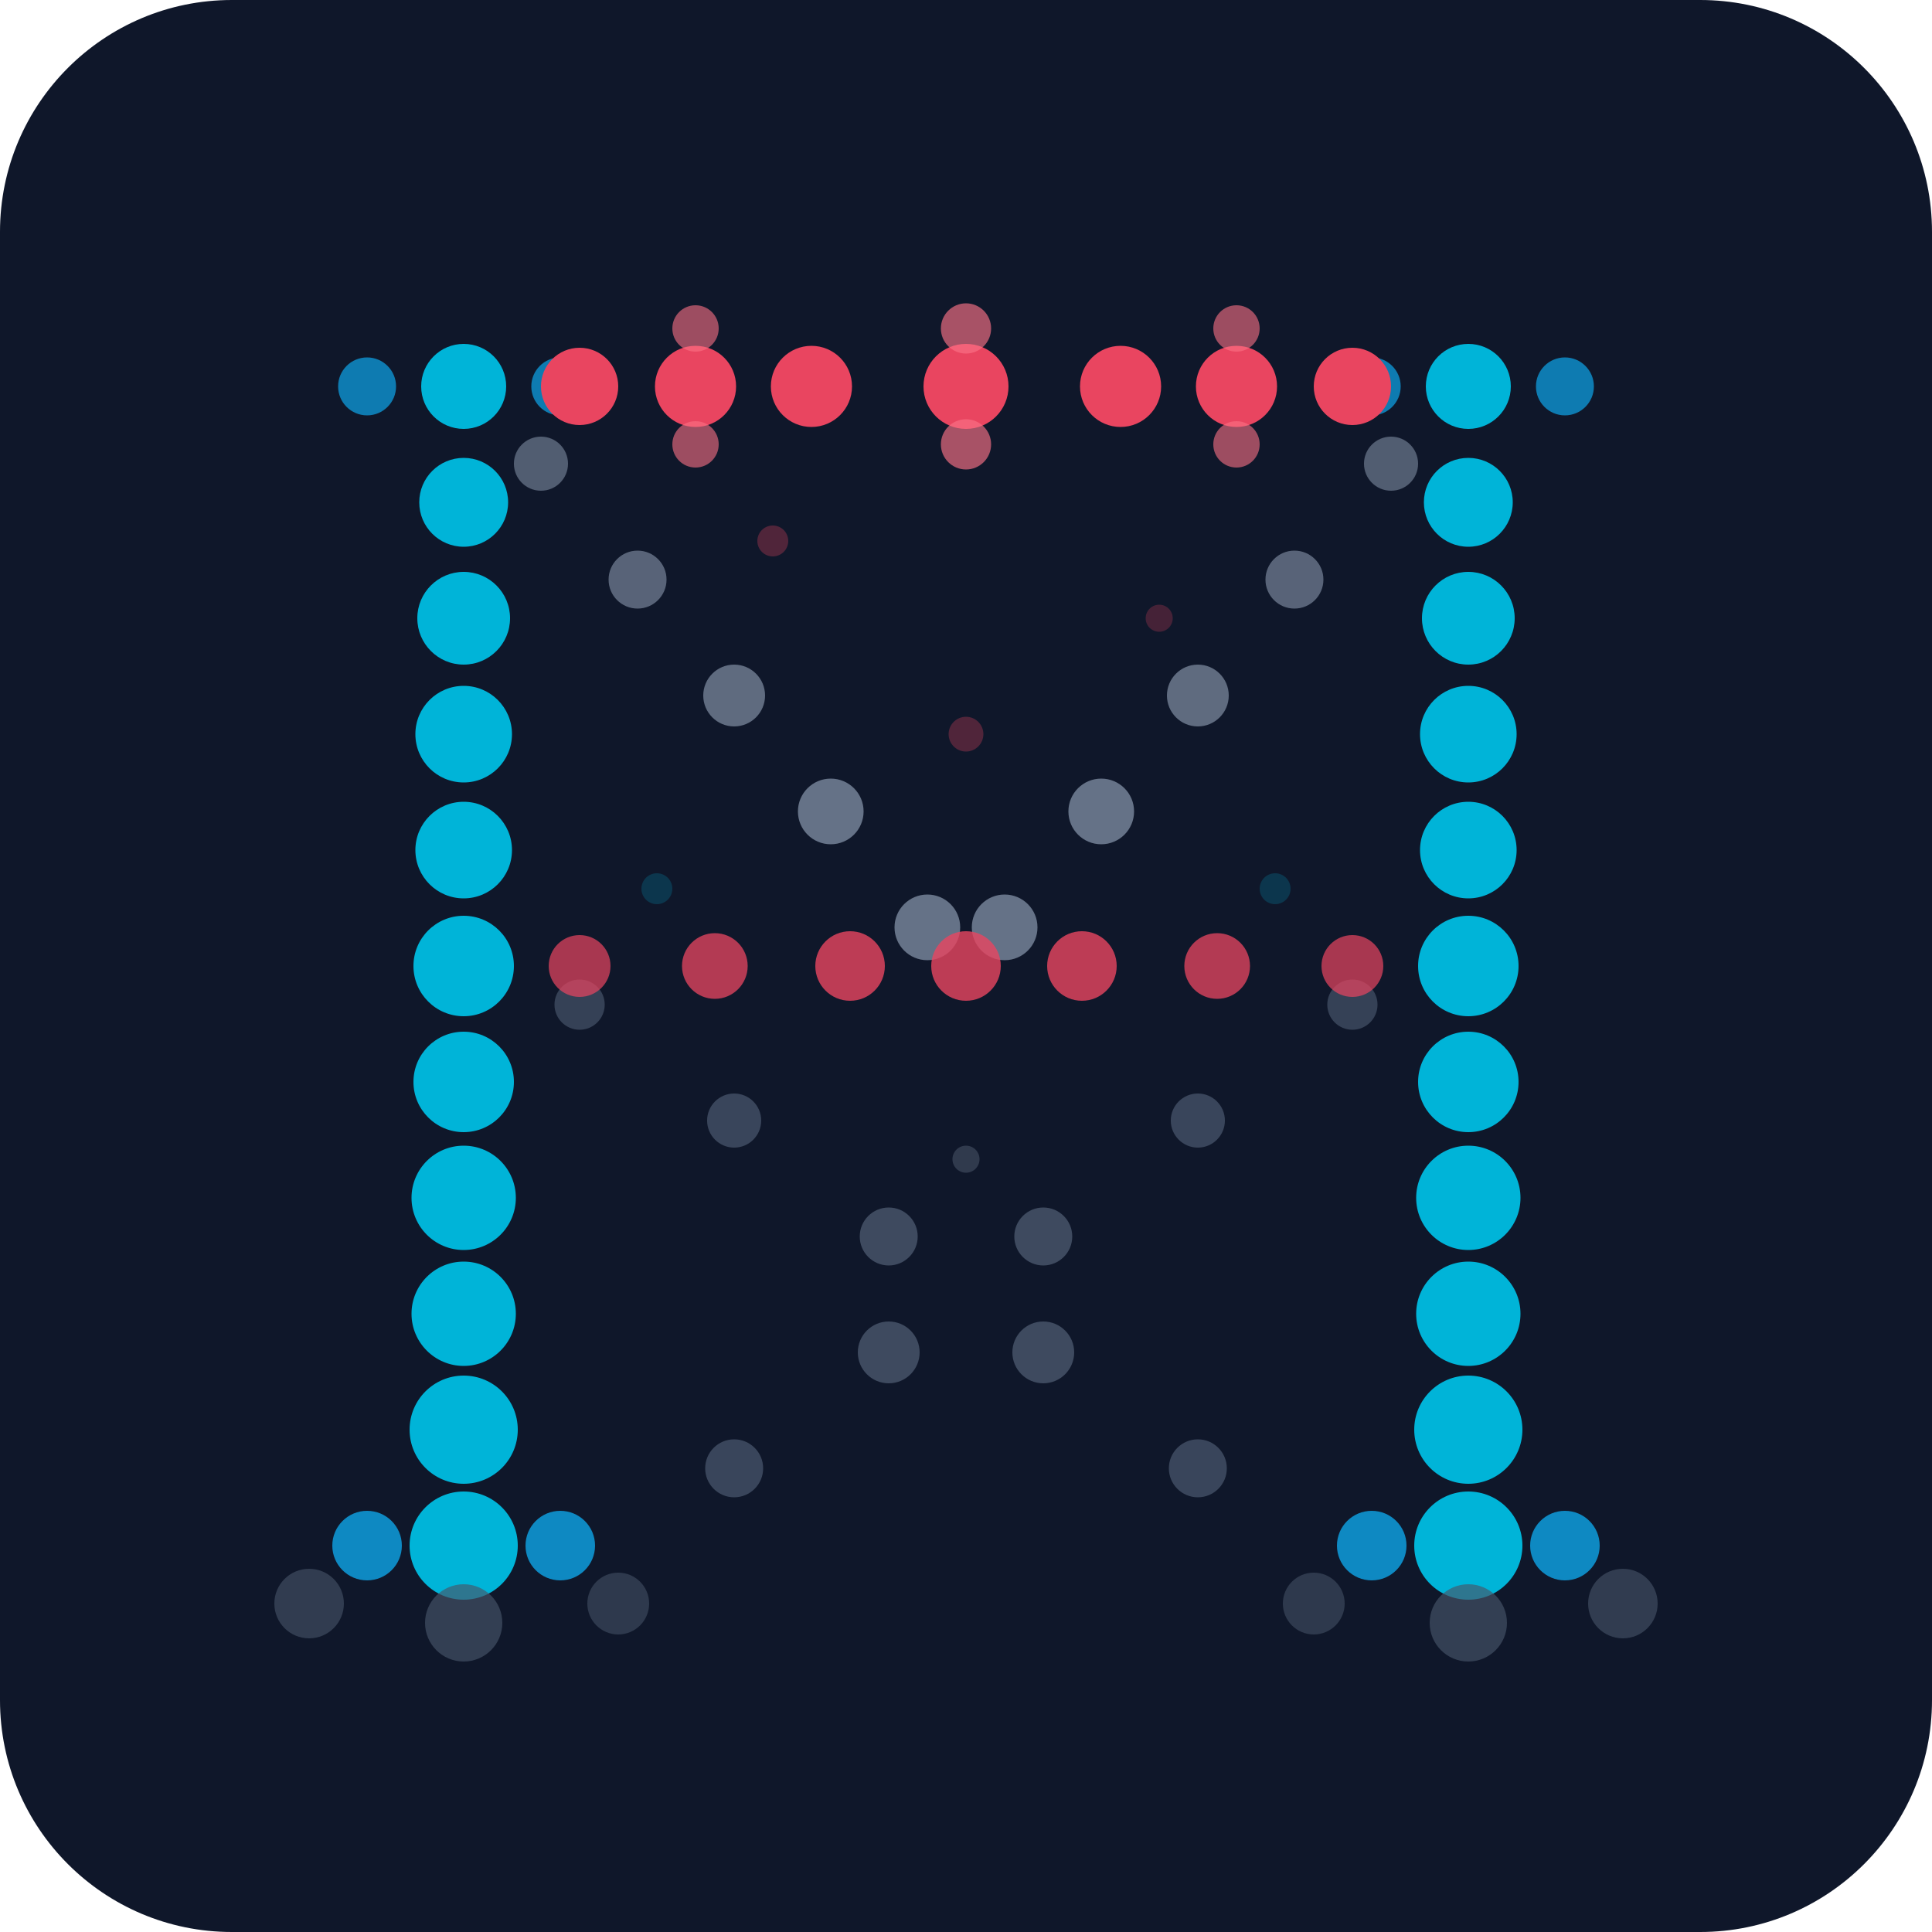
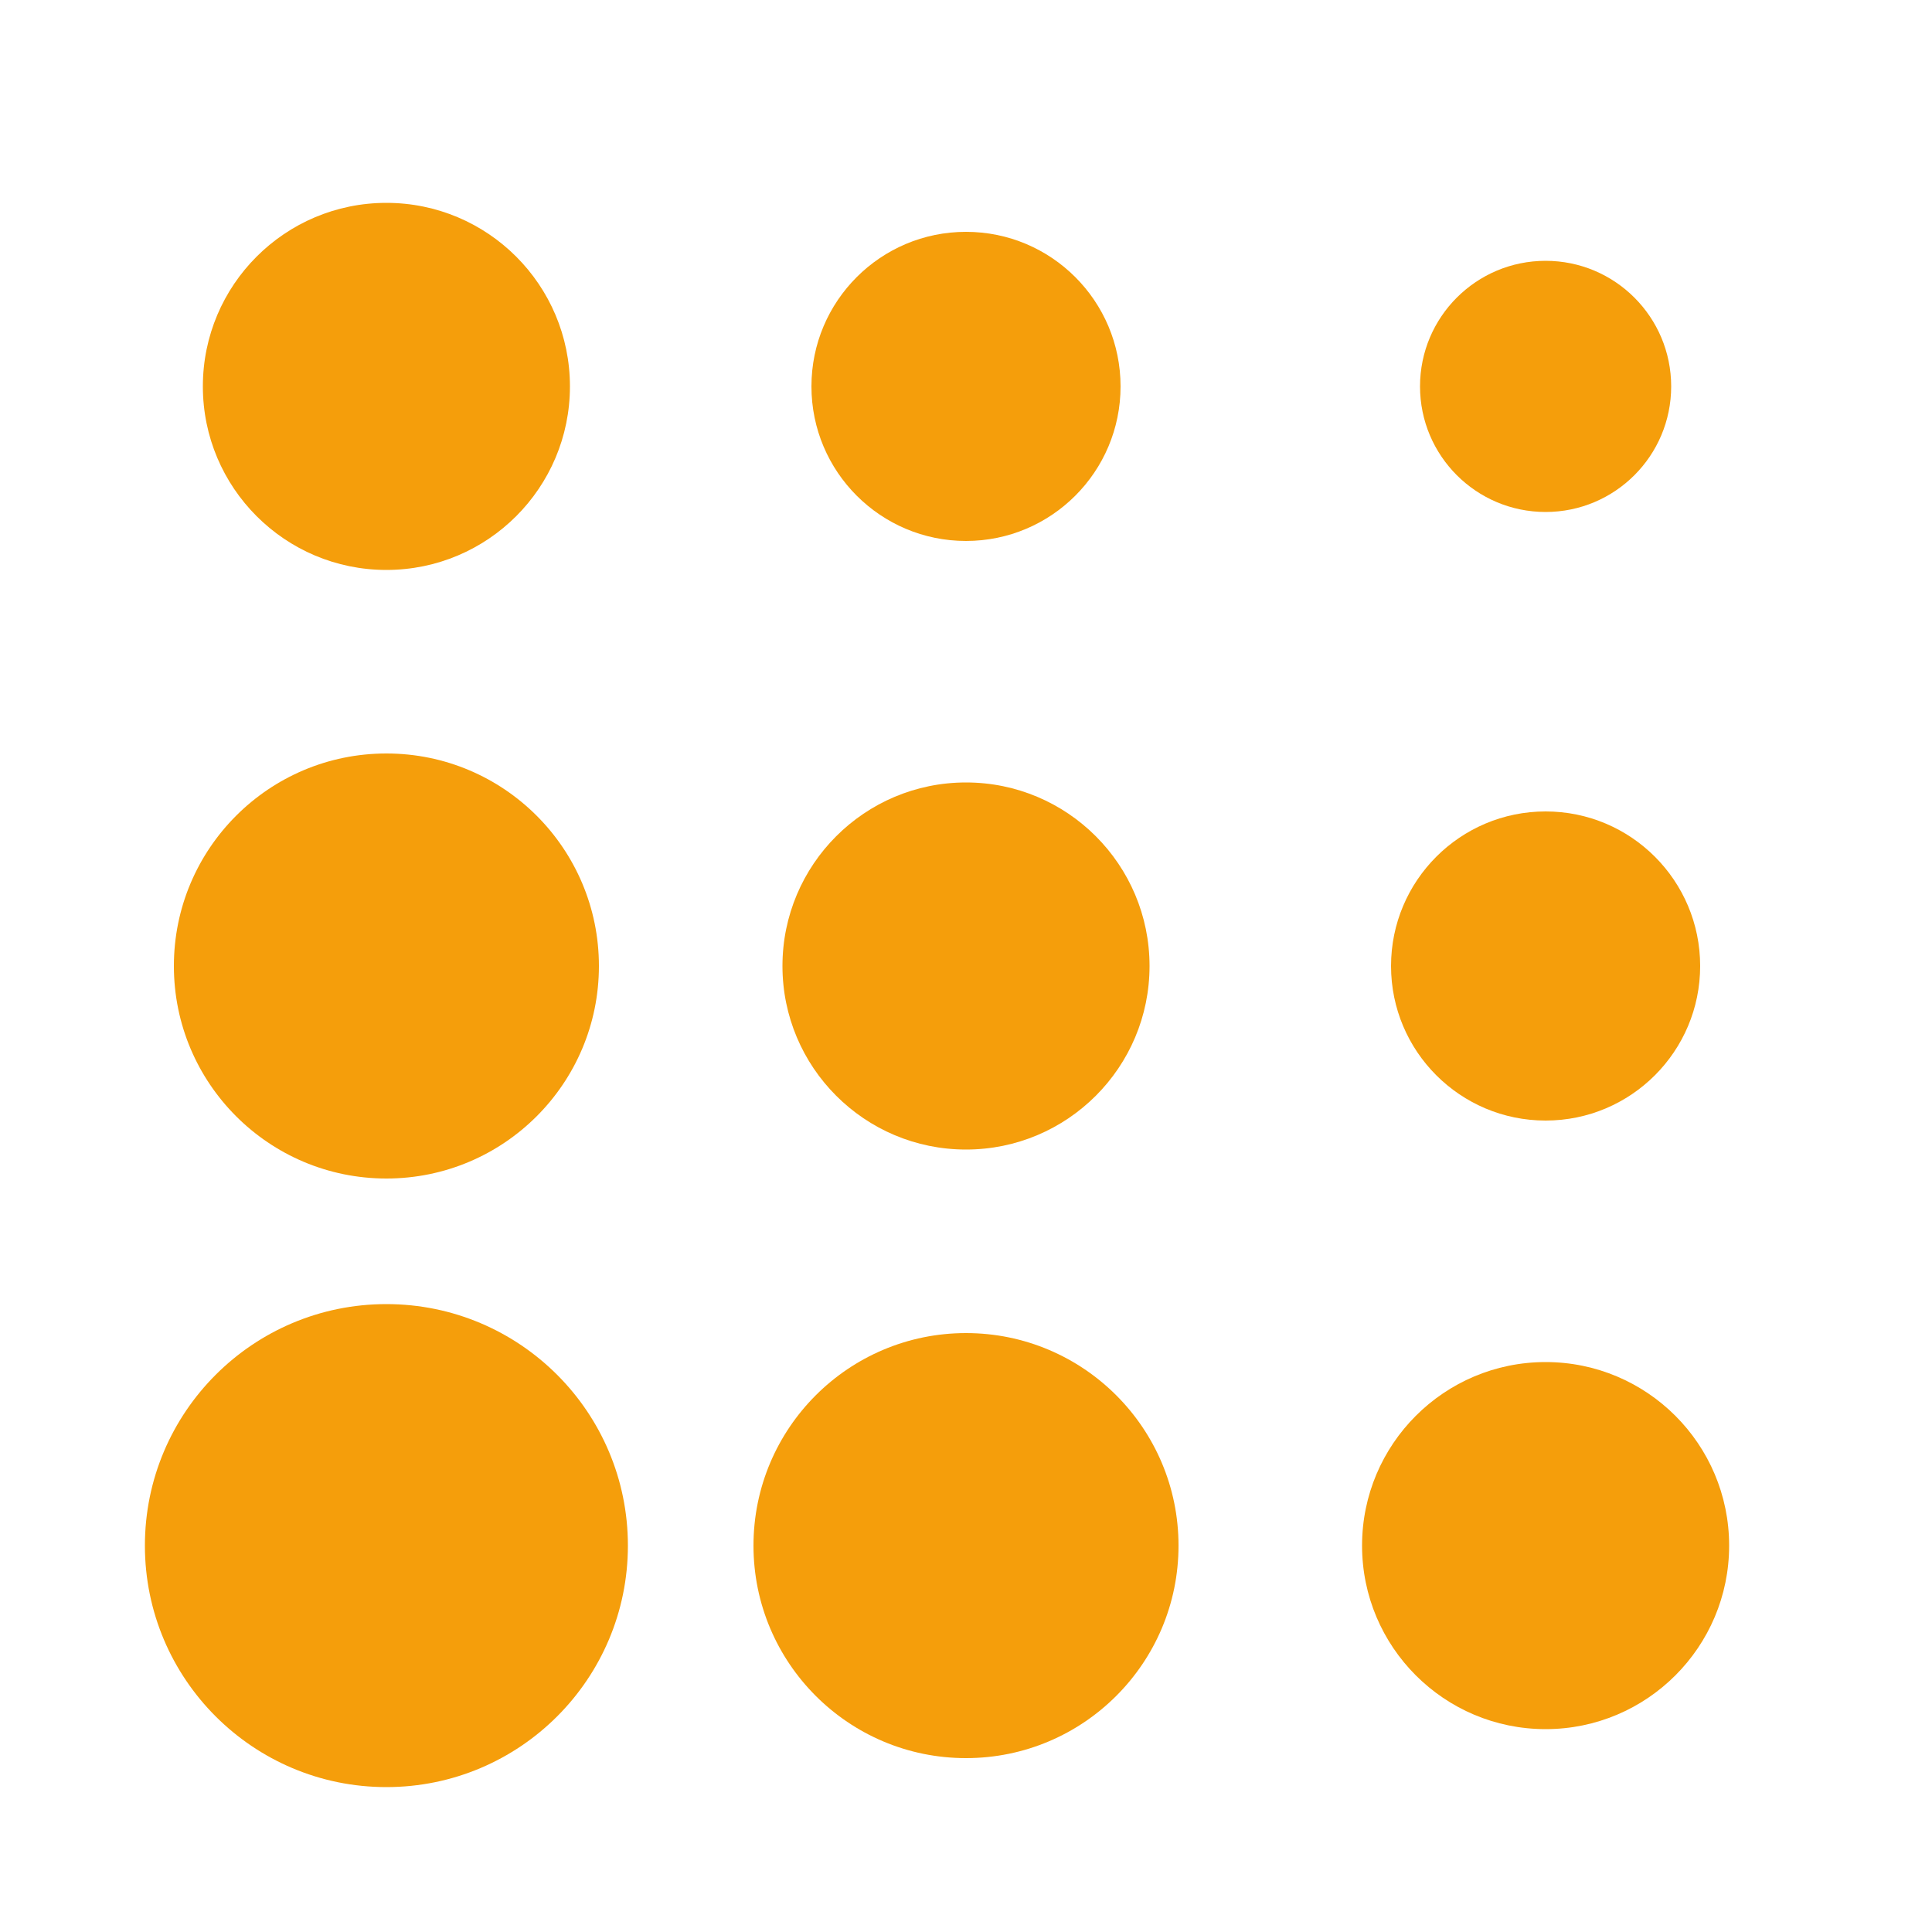
- <svg xmlns="http://www.w3.org/2000/svg" viewBox="0 0 100 100">
-   <rect width="100" height="100" rx="12" ry="12" fill="#0f172a" />
-   <circle cx="24" cy="20" r="2.2" fill="#00b4d8" />
-   <circle cx="24" cy="26" r="2.3" fill="#00b4d8" />
-   <circle cx="24" cy="32" r="2.4" fill="#00b4d8" />
-   <circle cx="24" cy="38" r="2.5" fill="#00b4d8" />
-   <circle cx="24" cy="44" r="2.5" fill="#00b4d8" />
-   <circle cx="24" cy="50" r="2.6" fill="#00b4d8" />
-   <circle cx="24" cy="56" r="2.6" fill="#00b4d8" />
-   <circle cx="24" cy="62" r="2.7" fill="#00b4d8" />
-   <circle cx="24" cy="68" r="2.7" fill="#00b4d8" />
-   <circle cx="24" cy="74" r="2.8" fill="#00b4d8" />
-   <circle cx="24" cy="80" r="2.8" fill="#00b4d8" />
-   <circle cx="19" cy="20" r="1.5" fill="#0ea5e9" opacity="0.7" />
-   <circle cx="29" cy="20" r="1.5" fill="#0ea5e9" opacity="0.7" />
-   <circle cx="19" cy="80" r="1.8" fill="#0ea5e9" opacity="0.8" />
-   <circle cx="29" cy="80" r="1.8" fill="#0ea5e9" opacity="0.8" />
-   <circle cx="76" cy="20" r="2.2" fill="#00b4d8" />
-   <circle cx="76" cy="26" r="2.3" fill="#00b4d8" />
-   <circle cx="76" cy="32" r="2.4" fill="#00b4d8" />
-   <circle cx="76" cy="38" r="2.5" fill="#00b4d8" />
-   <circle cx="76" cy="44" r="2.5" fill="#00b4d8" />
-   <circle cx="76" cy="50" r="2.6" fill="#00b4d8" />
-   <circle cx="76" cy="56" r="2.6" fill="#00b4d8" />
-   <circle cx="76" cy="62" r="2.7" fill="#00b4d8" />
-   <circle cx="76" cy="68" r="2.7" fill="#00b4d8" />
-   <circle cx="76" cy="74" r="2.8" fill="#00b4d8" />
-   <circle cx="76" cy="80" r="2.8" fill="#00b4d8" />
-   <circle cx="71" cy="20" r="1.5" fill="#0ea5e9" opacity="0.7" />
-   <circle cx="81" cy="20" r="1.5" fill="#0ea5e9" opacity="0.7" />
-   <circle cx="71" cy="80" r="1.8" fill="#0ea5e9" opacity="0.8" />
-   <circle cx="81" cy="80" r="1.8" fill="#0ea5e9" opacity="0.8" />
-   <circle cx="30" cy="20" r="2" fill="#e94560" />
-   <circle cx="36" cy="20" r="2.1" fill="#e94560" />
-   <circle cx="42" cy="20" r="2.1" fill="#e94560" />
-   <circle cx="50" cy="20" r="2.2" fill="#e94560" />
-   <circle cx="58" cy="20" r="2.1" fill="#e94560" />
-   <circle cx="64" cy="20" r="2.1" fill="#e94560" />
-   <circle cx="70" cy="20" r="2" fill="#e94560" />
-   <circle cx="36" cy="17" r="1.2" fill="#fb7185" opacity="0.6" />
-   <circle cx="50" cy="17" r="1.3" fill="#fb7185" opacity="0.65" />
-   <circle cx="64" cy="17" r="1.2" fill="#fb7185" opacity="0.6" />
-   <circle cx="36" cy="23" r="1.2" fill="#fb7185" opacity="0.6" />
-   <circle cx="50" cy="23" r="1.3" fill="#fb7185" opacity="0.65" />
-   <circle cx="64" cy="23" r="1.2" fill="#fb7185" opacity="0.6" />
-   <circle cx="28" cy="24" r="1.4" fill="#94a3b8" opacity="0.5" />
-   <circle cx="33" cy="30" r="1.5" fill="#94a3b8" opacity="0.55" />
-   <circle cx="38" cy="36" r="1.6" fill="#94a3b8" opacity="0.6" />
-   <circle cx="43" cy="42" r="1.7" fill="#94a3b8" opacity="0.65" />
-   <circle cx="48" cy="48" r="1.7" fill="#94a3b8" opacity="0.65" />
-   <circle cx="72" cy="24" r="1.4" fill="#94a3b8" opacity="0.5" />
-   <circle cx="67" cy="30" r="1.5" fill="#94a3b8" opacity="0.55" />
-   <circle cx="62" cy="36" r="1.6" fill="#94a3b8" opacity="0.6" />
-   <circle cx="57" cy="42" r="1.7" fill="#94a3b8" opacity="0.65" />
-   <circle cx="52" cy="48" r="1.7" fill="#94a3b8" opacity="0.65" />
-   <circle cx="30" cy="52" r="1.3" fill="#64748b" opacity="0.45" />
-   <circle cx="38" cy="58" r="1.4" fill="#64748b" opacity="0.5" />
-   <circle cx="46" cy="64" r="1.5" fill="#64748b" opacity="0.55" />
-   <circle cx="54" cy="70" r="1.6" fill="#64748b" opacity="0.55" />
-   <circle cx="62" cy="76" r="1.5" fill="#64748b" opacity="0.5" />
-   <circle cx="70" cy="52" r="1.3" fill="#64748b" opacity="0.45" />
-   <circle cx="62" cy="58" r="1.4" fill="#64748b" opacity="0.5" />
-   <circle cx="54" cy="64" r="1.5" fill="#64748b" opacity="0.55" />
-   <circle cx="46" cy="70" r="1.6" fill="#64748b" opacity="0.55" />
-   <circle cx="38" cy="76" r="1.5" fill="#64748b" opacity="0.5" />
-   <circle cx="30" cy="50" r="1.6" fill="#e94560" opacity="0.7" />
-   <circle cx="37" cy="50" r="1.7" fill="#e94560" opacity="0.75" />
-   <circle cx="44" cy="50" r="1.8" fill="#e94560" opacity="0.8" />
-   <circle cx="50" cy="50" r="1.8" fill="#e94560" opacity="0.8" />
-   <circle cx="56" cy="50" r="1.8" fill="#e94560" opacity="0.8" />
-   <circle cx="63" cy="50" r="1.7" fill="#e94560" opacity="0.75" />
-   <circle cx="70" cy="50" r="1.6" fill="#e94560" opacity="0.7" />
-   <circle cx="16" cy="83" r="1.8" fill="#475569" opacity="0.6" />
-   <circle cx="24" cy="84" r="2" fill="#475569" opacity="0.65" />
-   <circle cx="32" cy="83" r="1.6" fill="#475569" opacity="0.55" />
-   <circle cx="68" cy="83" r="1.6" fill="#475569" opacity="0.55" />
-   <circle cx="76" cy="84" r="2" fill="#475569" opacity="0.65" />
-   <circle cx="84" cy="83" r="1.8" fill="#475569" opacity="0.6" />
-   <circle cx="40" cy="28" r="0.8" fill="#e94560" opacity="0.3" />
-   <circle cx="60" cy="32" r="0.7" fill="#e94560" opacity="0.25" />
-   <circle cx="50" cy="38" r="0.9" fill="#e94560" opacity="0.3" />
-   <circle cx="34" cy="46" r="0.8" fill="#00b4d8" opacity="0.2" />
-   <circle cx="66" cy="46" r="0.8" fill="#00b4d8" opacity="0.2" />
-   <circle cx="50" cy="60" r="0.7" fill="#94a3b8" opacity="0.25" />
+ <svg xmlns="http://www.w3.org/2000/svg" viewBox="0 0 20 20" fill="#f59e0b">
+   <circle cx="4" cy="16" r="2.5" />
+   <circle cx="10" cy="16" r="2.2" />
+   <circle cx="4" cy="10" r="2.2" />
+   <circle cx="16" cy="16" r="1.9" />
+   <circle cx="10" cy="10" r="1.9" />
+   <circle cx="4" cy="4" r="1.9" />
+   <circle cx="16" cy="10" r="1.6" />
+   <circle cx="10" cy="4" r="1.6" />
+   <circle cx="16" cy="4" r="1.3" />
</svg>
